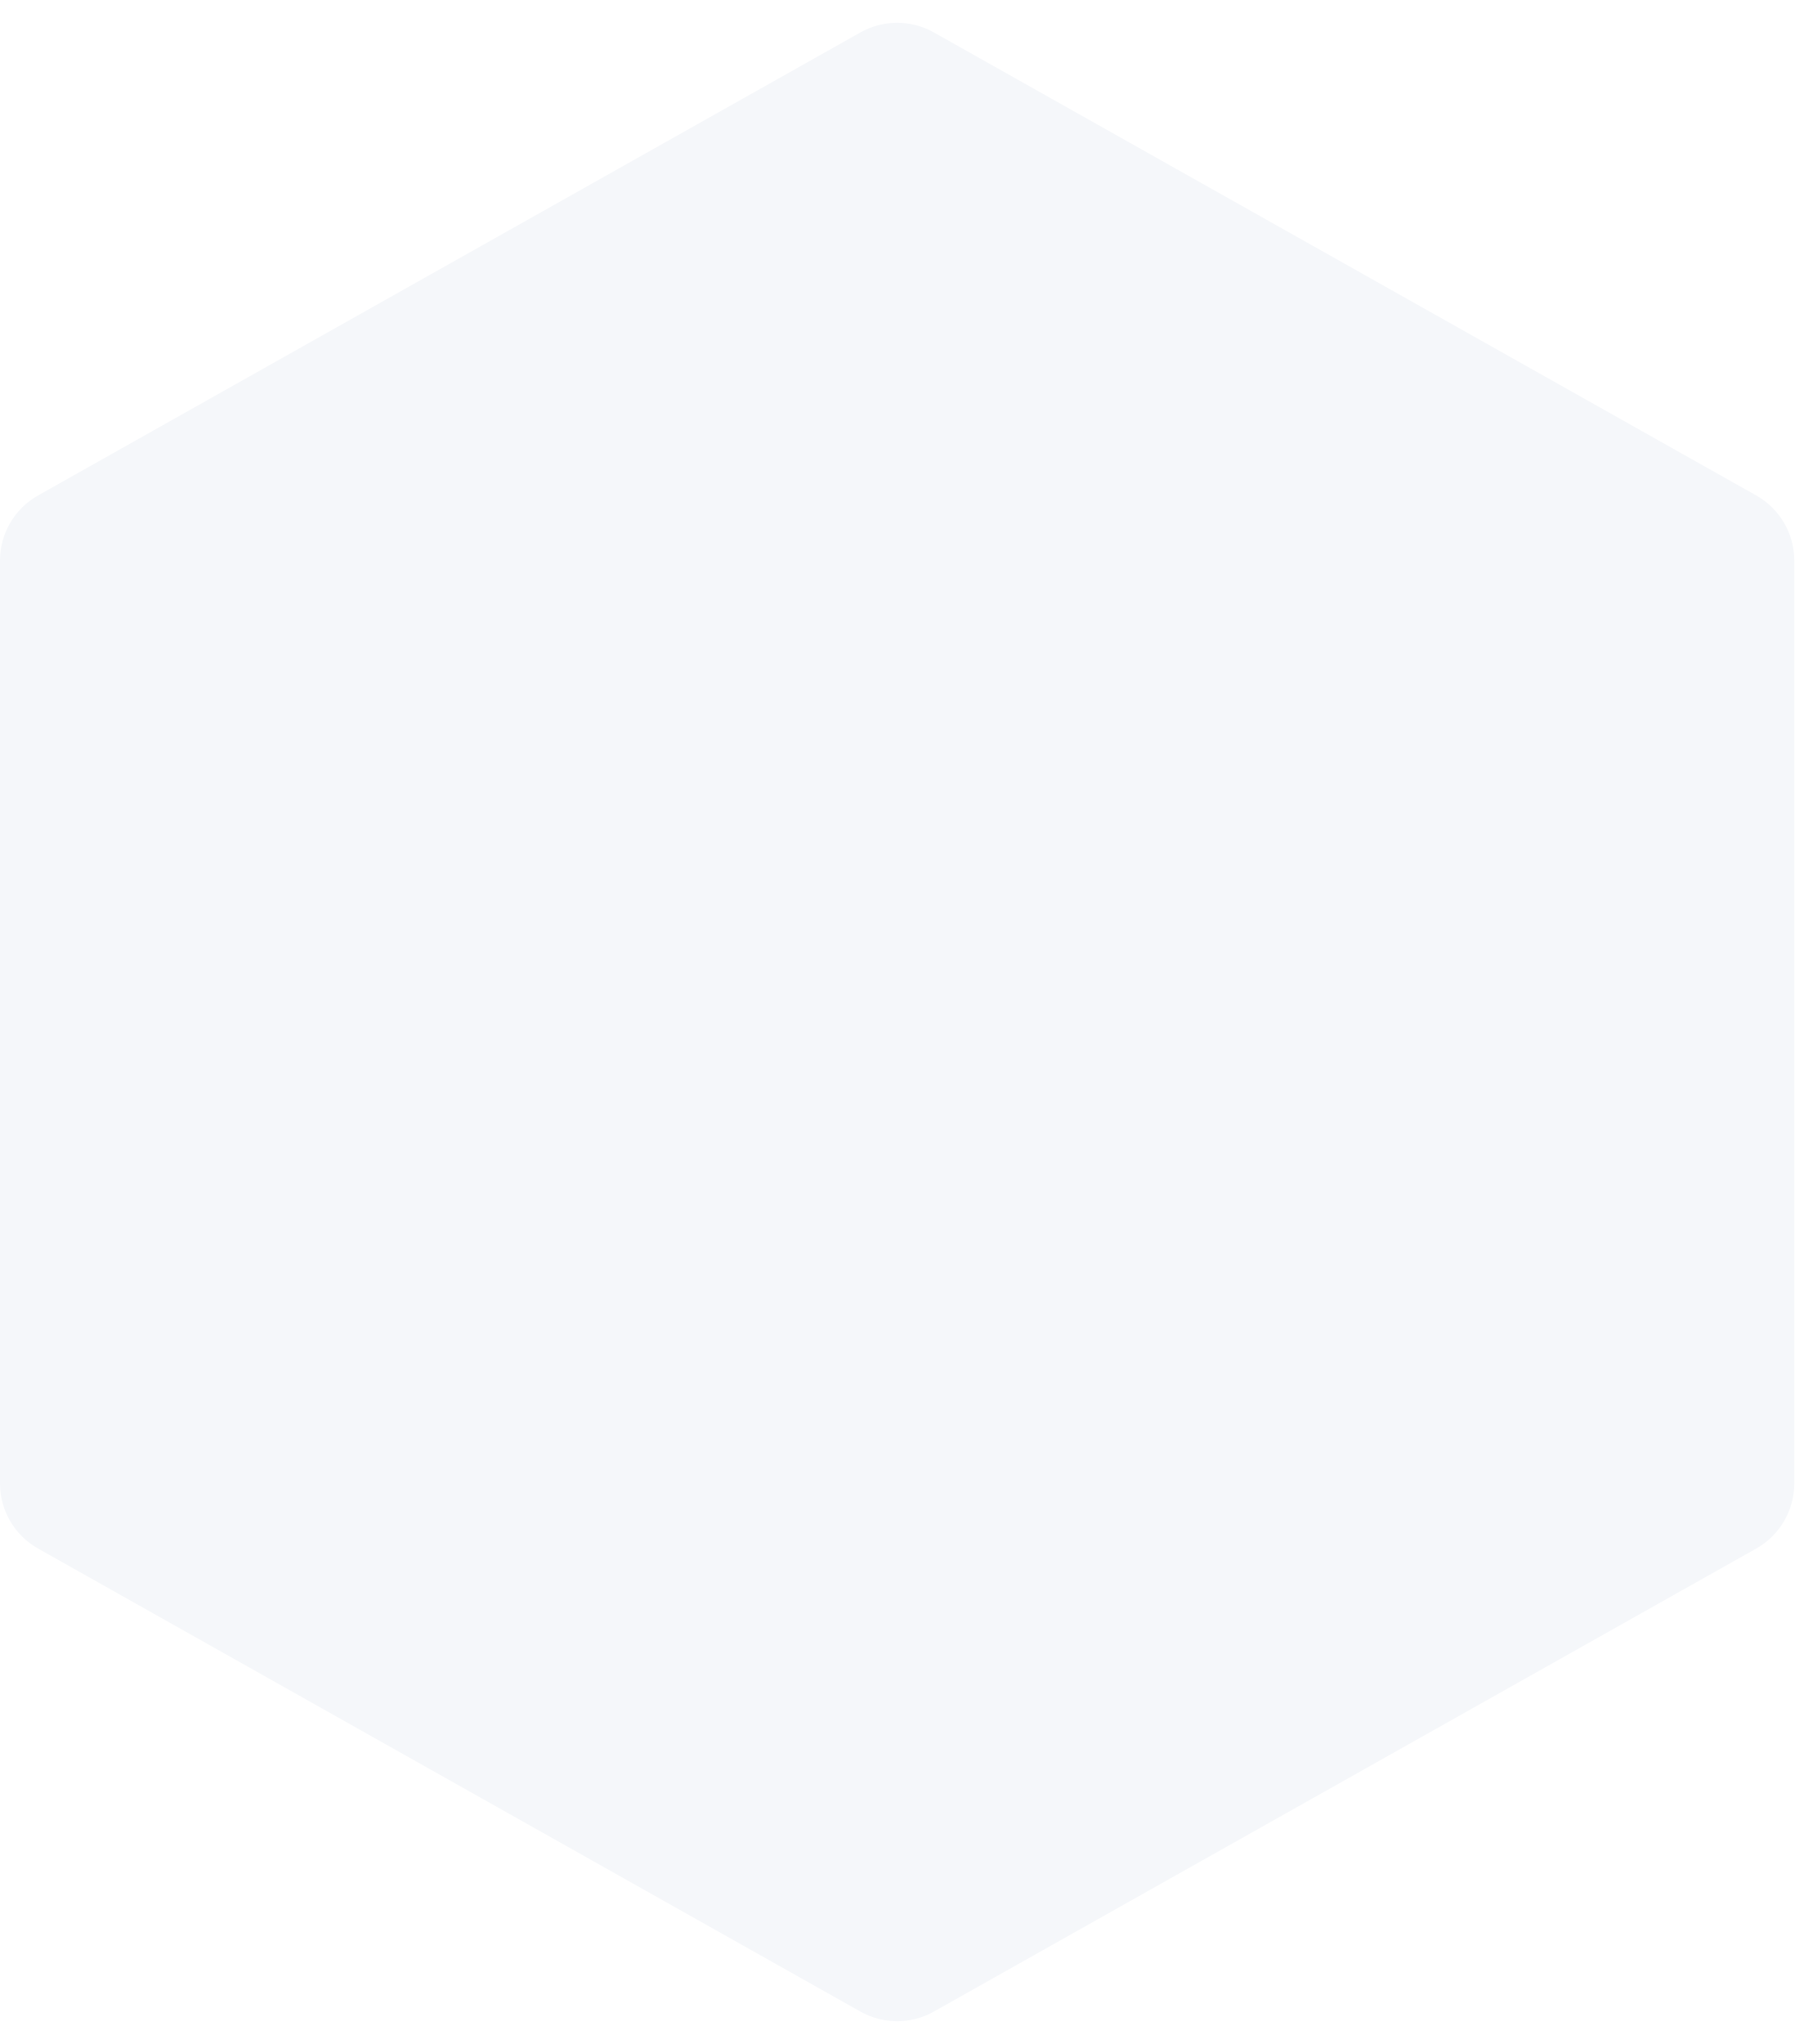
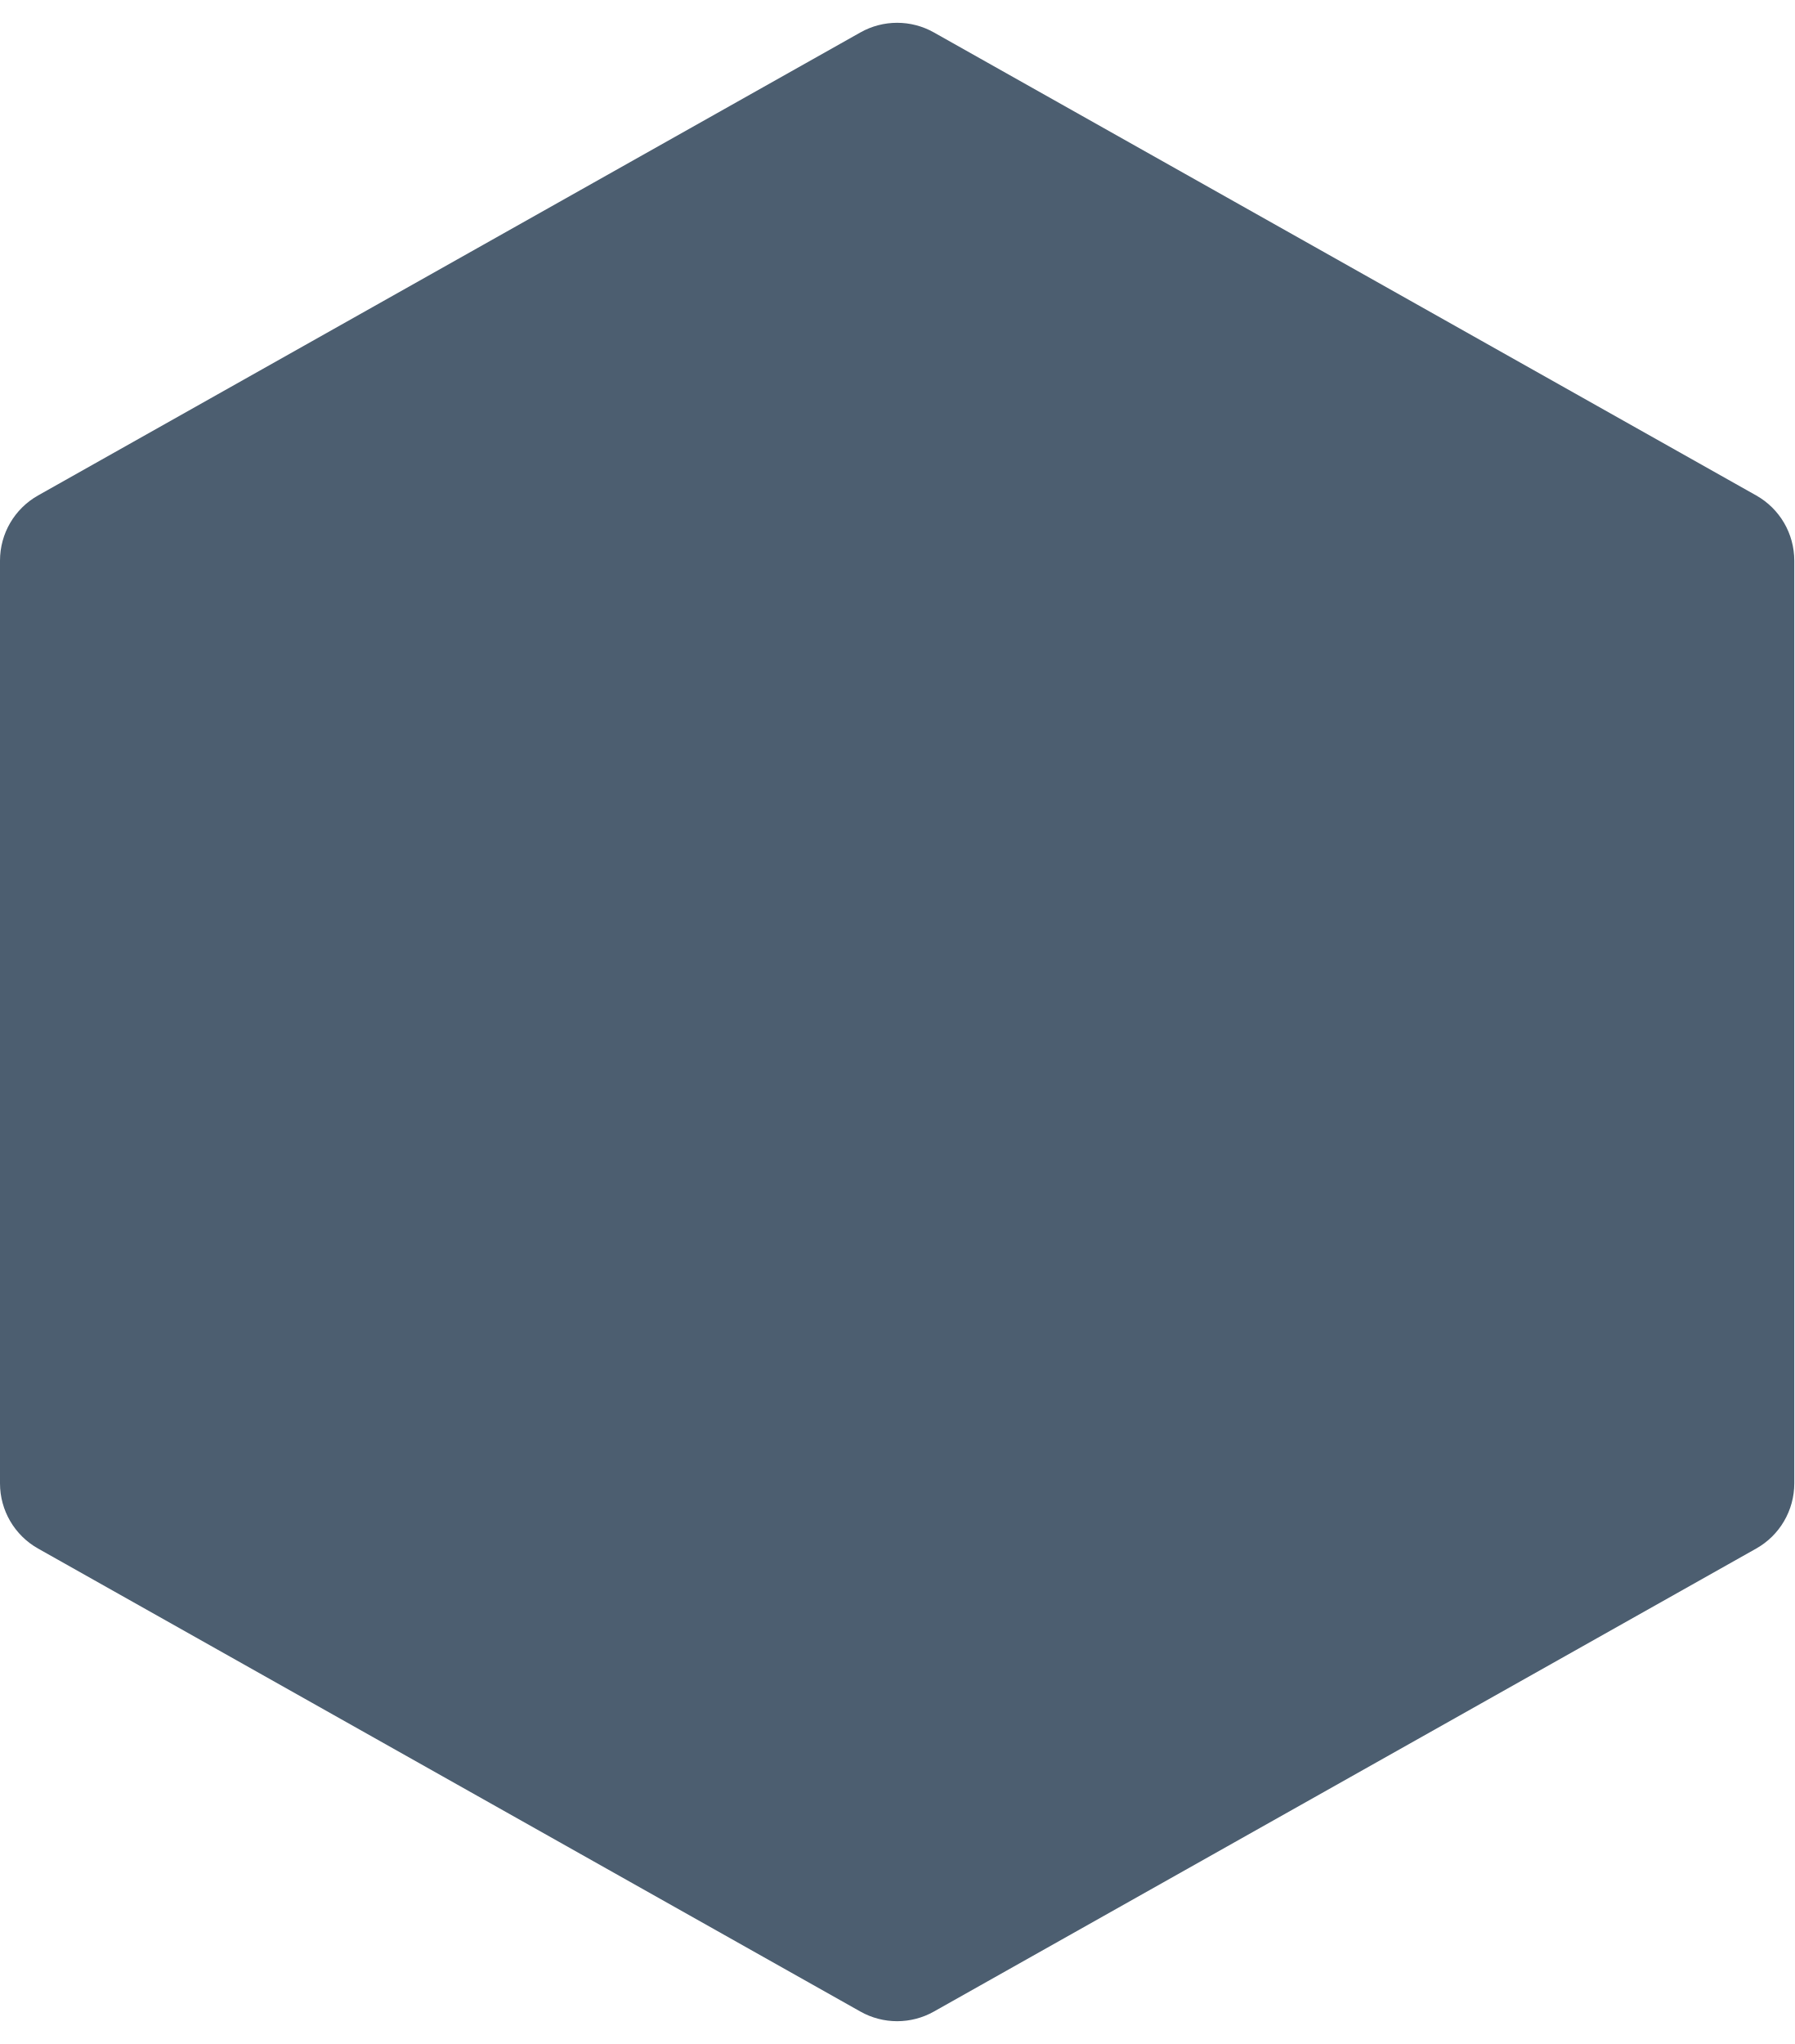
<svg xmlns="http://www.w3.org/2000/svg" width="72" height="82" viewBox="0 0 72 82" fill="none">
-   <path fill-rule="evenodd" clip-rule="evenodd" d="M34.528 1.3C35.442 0.786 36.558 0.786 37.472 1.3L70.472 19.876C71.416 20.407 72 21.406 72 22.49V59.51C72 60.594 71.416 61.593 70.472 62.124L37.472 80.7C36.558 81.214 35.442 81.214 34.528 80.7L1.528 62.124C0.584 61.593 0 60.594 0 59.51L0 22.49C0 21.406 0.584 20.407 1.528 19.876L34.528 1.3Z" fill="#F5F7FA" />
+   <path fill-rule="evenodd" clip-rule="evenodd" d="M34.528 1.3C35.442 0.786 36.558 0.786 37.472 1.3L70.472 19.876C71.416 20.407 72 21.406 72 22.49V59.51C72 60.594 71.416 61.593 70.472 62.124L37.472 80.7C36.558 81.214 35.442 81.214 34.528 80.7L1.528 62.124C0.584 61.593 0 60.594 0 59.51L0 22.49C0 21.406 0.584 20.407 1.528 19.876L34.528 1.3Z" fill="#4C5E70" />
</svg>
